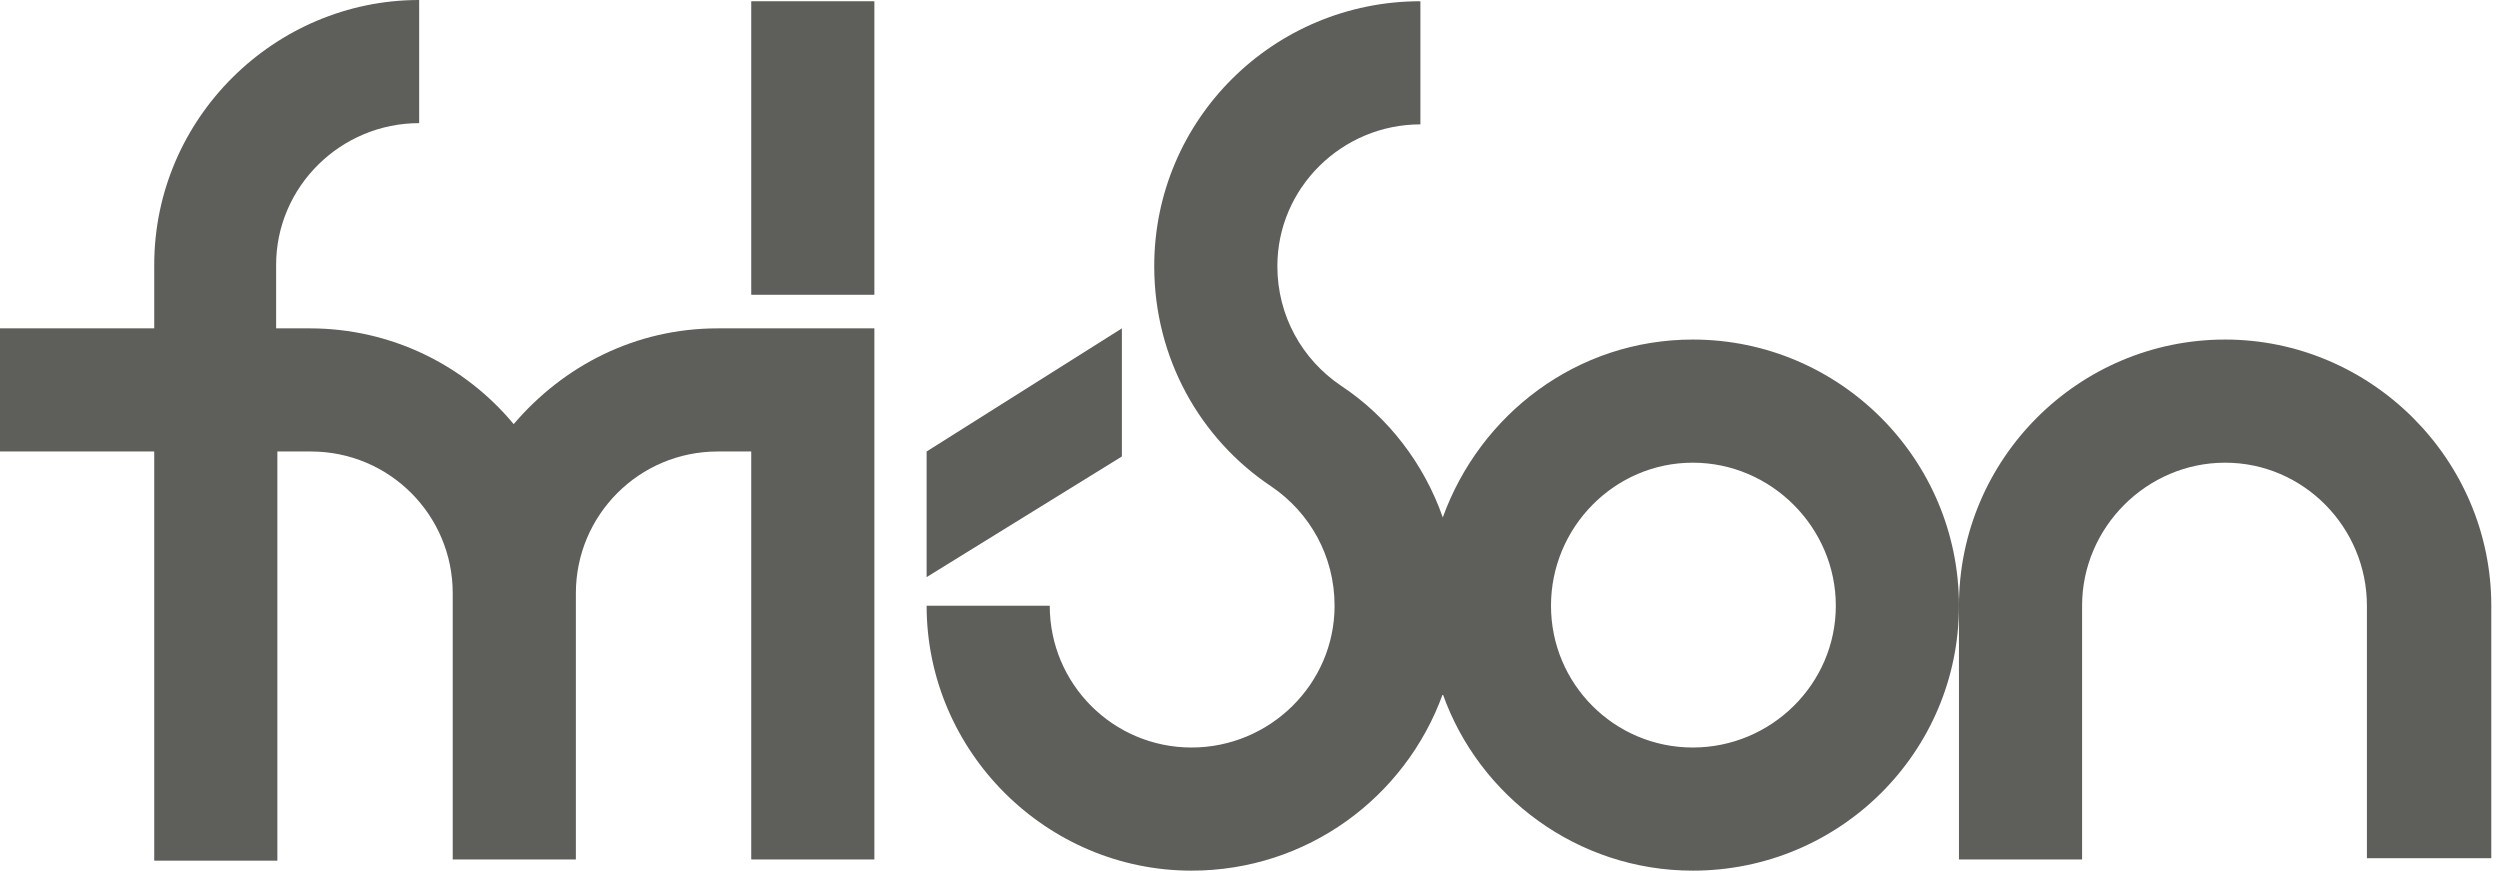
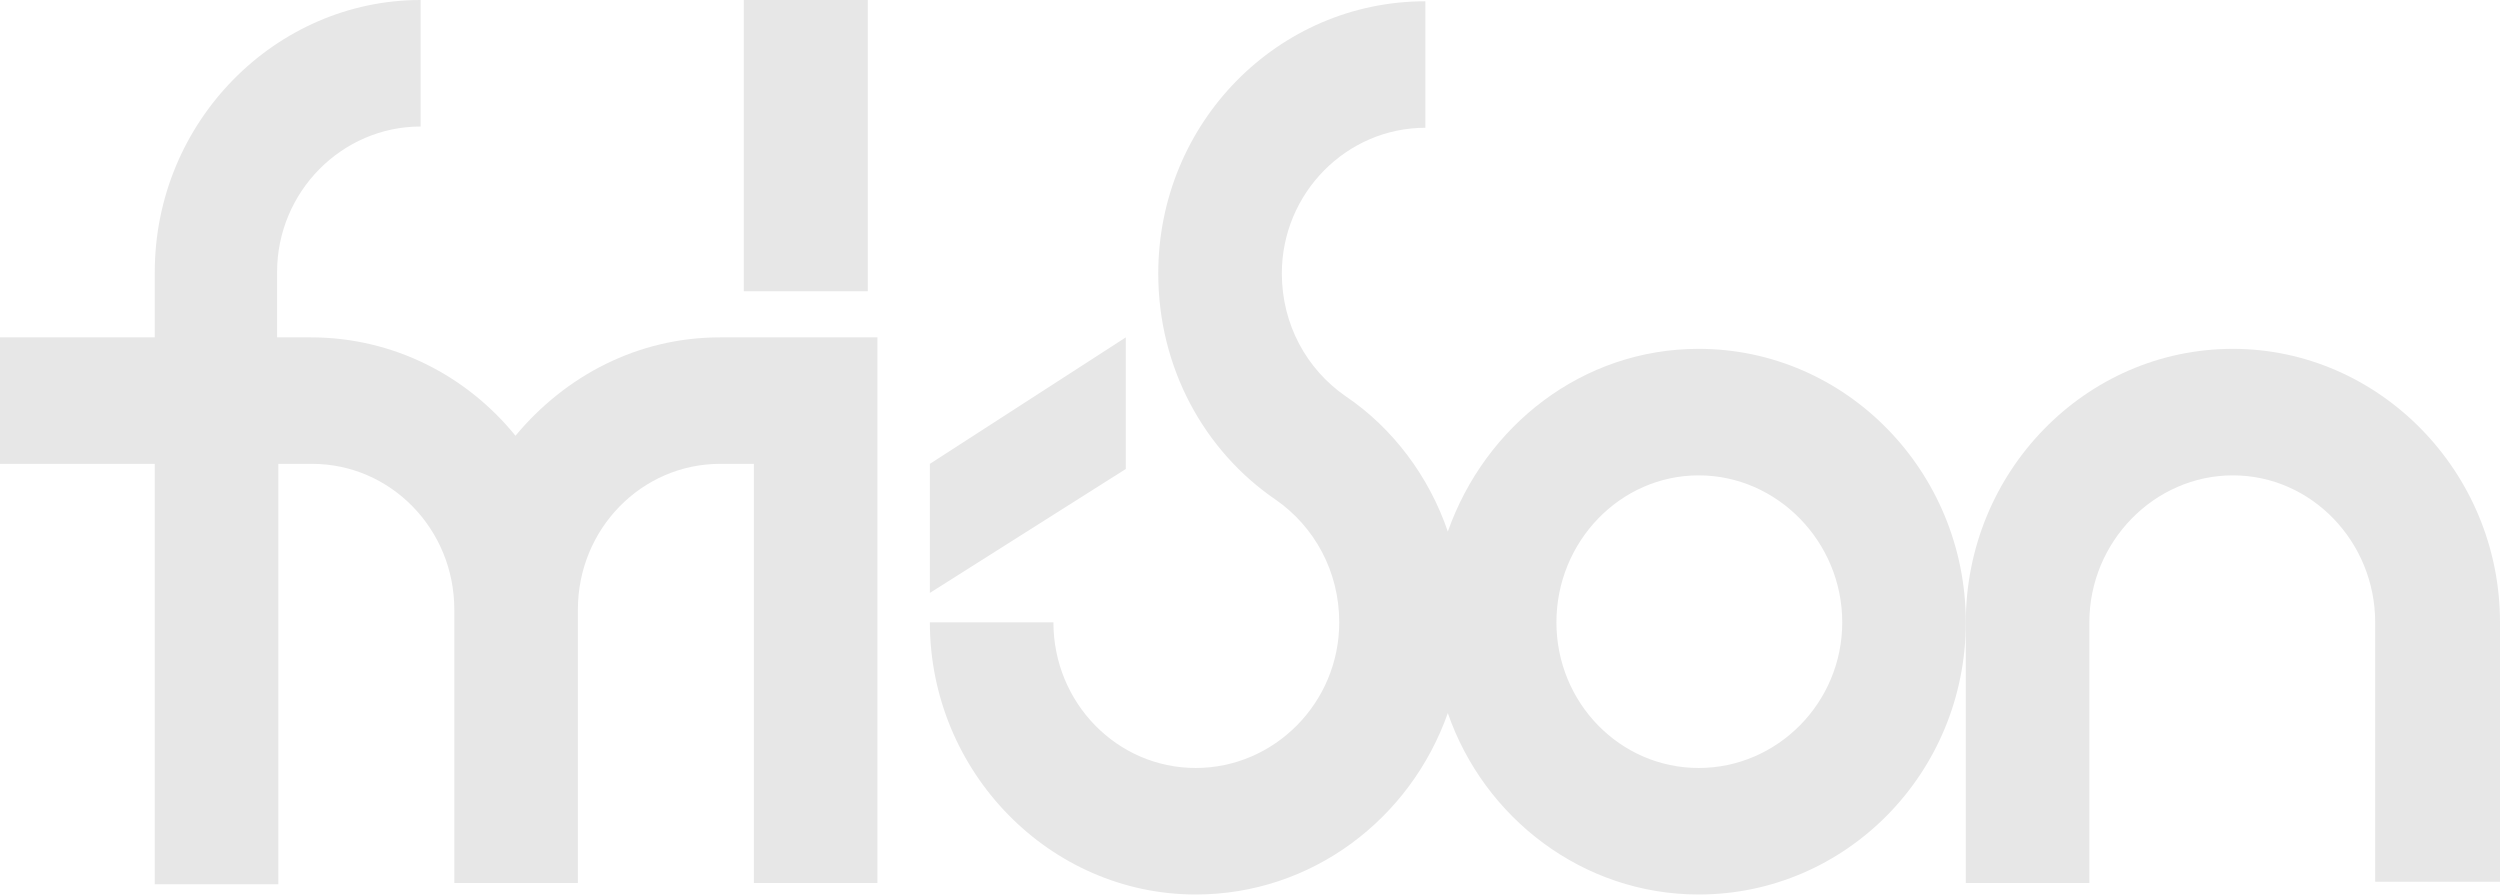
- <svg xmlns="http://www.w3.org/2000/svg" version="1.1" id="Layer_1" x="0px" y="0px" viewBox="0 0 201 70" style="enable-background:new 0 0 201 70;" xml:space="preserve">
-   <style type="text/css">
- 	.st0{fill:#5E5E5A;}
- </style>
-   <g>
-     <g>
-       <path class="st0" d="M136.1,27.3c-9.3,0-17.1,6-20.1,14.3c-1.5-4.3-4.4-8.1-8.2-10.6c-3.1-2.1-5.1-5.6-5.1-9.6    c0-6.3,5.2-11.4,11.5-11.4V0.1c-11.8,0-21.4,9.5-21.4,21.3c0,7.4,3.7,13.9,9.4,17.7v0c3.1,2.1,5.1,5.6,5.1,9.6    c0,6.3-5.2,11.4-11.5,11.4c-6.3,0-11.4-5.1-11.4-11.4h-9.9c0,11.7,9.6,21.3,21.3,21.3c9.3,0,17.2-5.9,20.2-14.2    C118.9,64,126.8,70,136.1,70c11.8,0,21.4-9.5,21.4-21.3C157.5,36.9,147.9,27.3,136.1,27.3 M136.1,60.1c-6.3,0-11.4-5.1-11.4-11.4    c0-6.3,5.1-11.5,11.4-11.5c6.3,0,11.5,5.2,11.5,11.5C147.6,55,142.4,60.1,136.1,60.1" />
-     </g>
-     <g>
-       <path class="st0" d="M190.3,69h10V48.7c0-11.8-9.7-21.4-21.4-21.4c-11.8,0-21.4,9.6-21.4,21.4v20.4h9.9V48.7    c0-6.3,5.2-11.5,11.5-11.5c6.3,0,11.4,5.2,11.4,11.5V69L190.3,69z" />
-     </g>
-     <g>
-       <path class="st0" d="M57.7,26.4L57.7,26.4c-6.6,0-12.4,3-16.4,7.7c-3.9-4.7-9.8-7.7-16.4-7.7h-2.7v-5.1c0-6.3,5.2-11.4,11.5-11.4    V0C22.1,0,12.4,9.5,12.4,21.3v5.1H0v9.9h12.4v32.9h9.9V36.3H25c6.3,0,11.4,5.1,11.4,11.4v21.4h9.9V47.7c0-6.3,5.1-11.4,11.4-11.4    h2.7v32.8h9.9V26.4H57.7z" />
-     </g>
-     <g>
-       <polygon class="st0" points="90.2,26.4 74.5,36.3 74.5,46.4 90.2,36.7   " />
+ <svg xmlns="http://www.w3.org/2000/svg" width="109px" height="39px" viewBox="0 0 109 39" version="1.1">
+   <g id="Page-1" stroke="none" stroke-width="1" fill="none" fill-rule="evenodd">
+     <g id="maquette-v1" transform="translate(-583, -6623)" fill="#E7E7E7" fill-rule="nonzero">
+       <g id="footer" transform="translate(-5, 6386)">
+         <g id="logos" transform="translate(372, 209)">
+           <g id="fri-son-copie" transform="translate(216, 28)">
+             <g id="Group">
+               <path d="M74.063,15.21 C69.002,15.21 64.758,18.553 63.125,23.177 C62.309,20.781 60.731,18.664 58.663,17.271 C56.976,16.101 55.888,14.151 55.888,11.923 C55.888,8.413 58.717,5.571 62.146,5.571 L62.146,0.056 C55.724,0.056 50.5,5.349 50.5,11.923 C50.5,16.046 52.514,19.667 55.616,21.784 L55.616,21.784 C57.303,22.954 58.391,24.904 58.391,27.133 C58.391,30.643 55.561,33.484 52.133,33.484 C48.704,33.484 45.929,30.643 45.929,27.133 L40.542,27.133 C40.542,33.651 45.766,39 52.133,39 C57.194,39 61.493,35.713 63.125,31.089 C64.703,35.657 69.002,39 74.063,39 C80.485,39 85.709,33.707 85.709,27.133 C85.709,20.559 80.485,15.21 74.063,15.21 M74.063,33.484 C70.635,33.484 67.86,30.643 67.86,27.133 C67.86,23.623 70.635,20.726 74.063,20.726 C77.492,20.726 80.322,23.623 80.322,27.133 C80.322,30.643 77.492,33.484 74.063,33.484" id="Shape" />
+               <path d="M103.558,38.443 L109,38.443 L109,27.133 C109,20.559 103.721,15.21 97.354,15.21 C90.933,15.21 85.709,20.559 85.709,27.133 L85.709,38.499 L91.096,38.499 L91.096,27.133 C91.096,23.623 93.926,20.726 97.354,20.726 C100.783,20.726 103.558,23.623 103.558,27.133 L103.558,38.443 L103.558,38.443 Z" id="Path" />
+               <path d="M31.399,14.709 L31.399,14.709 C27.808,14.709 24.652,16.38 22.475,18.999 C20.352,16.38 17.142,14.709 13.55,14.709 L12.081,14.709 L12.081,11.867 C12.081,8.357 14.911,5.516 18.339,5.516 L18.339,0 C12.026,0 6.748,5.293 6.748,11.867 L6.748,14.709 L0,14.709 L0,20.224 L6.748,20.224 L6.748,38.554 L12.135,38.554 L12.135,20.224 L13.605,20.224 C17.033,20.224 19.808,23.066 19.808,26.576 L19.808,38.499 L25.196,38.499 L25.196,26.576 C25.196,23.066 27.971,20.224 31.399,20.224 L32.869,20.224 L32.869,38.499 L38.256,38.499 L38.256,14.709 L31.399,14.709 Z" id="Path" />
+               <polygon id="Path" points="49.085 14.709 40.542 20.224 40.542 25.851 49.085 20.447" />
+             </g>
+             <rect id="Rectangle" x="32.43" y="0" width="5.405" height="12.698" />
+           </g>
+         </g>
+       </g>
    </g>
  </g>
-   <rect x="60.4" y="0.1" class="st0" width="9.9" height="23.6" />
</svg>
